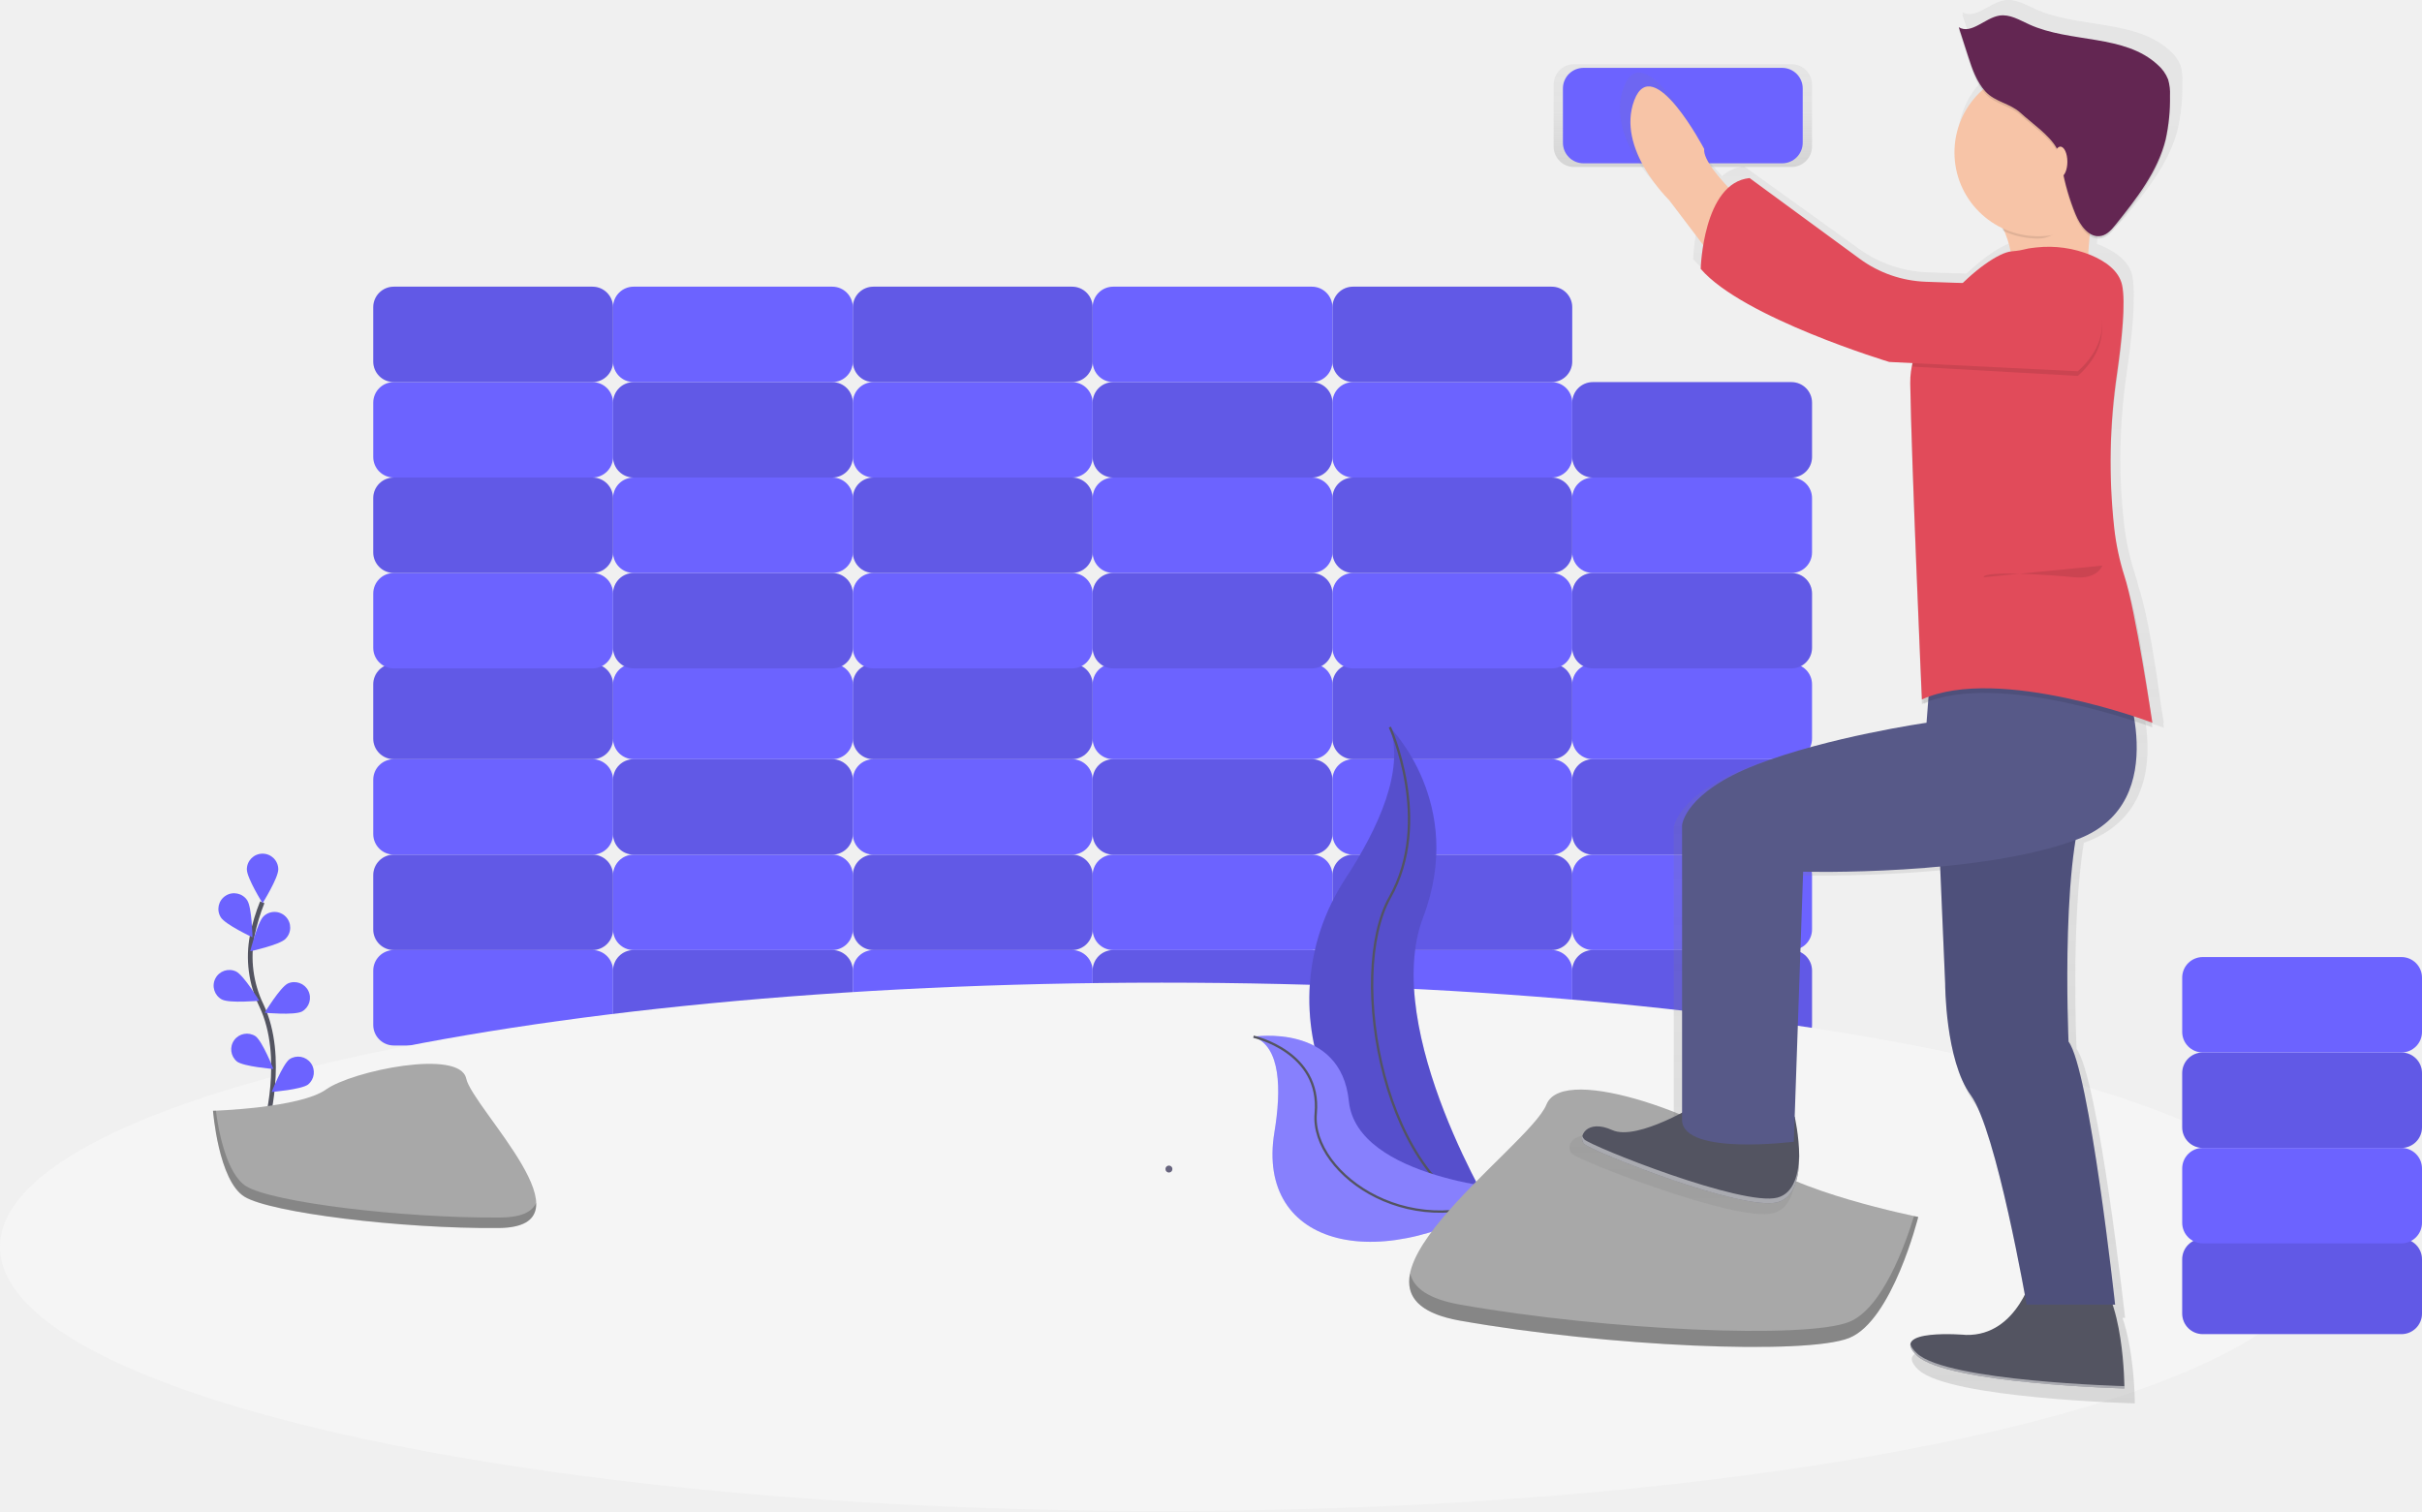
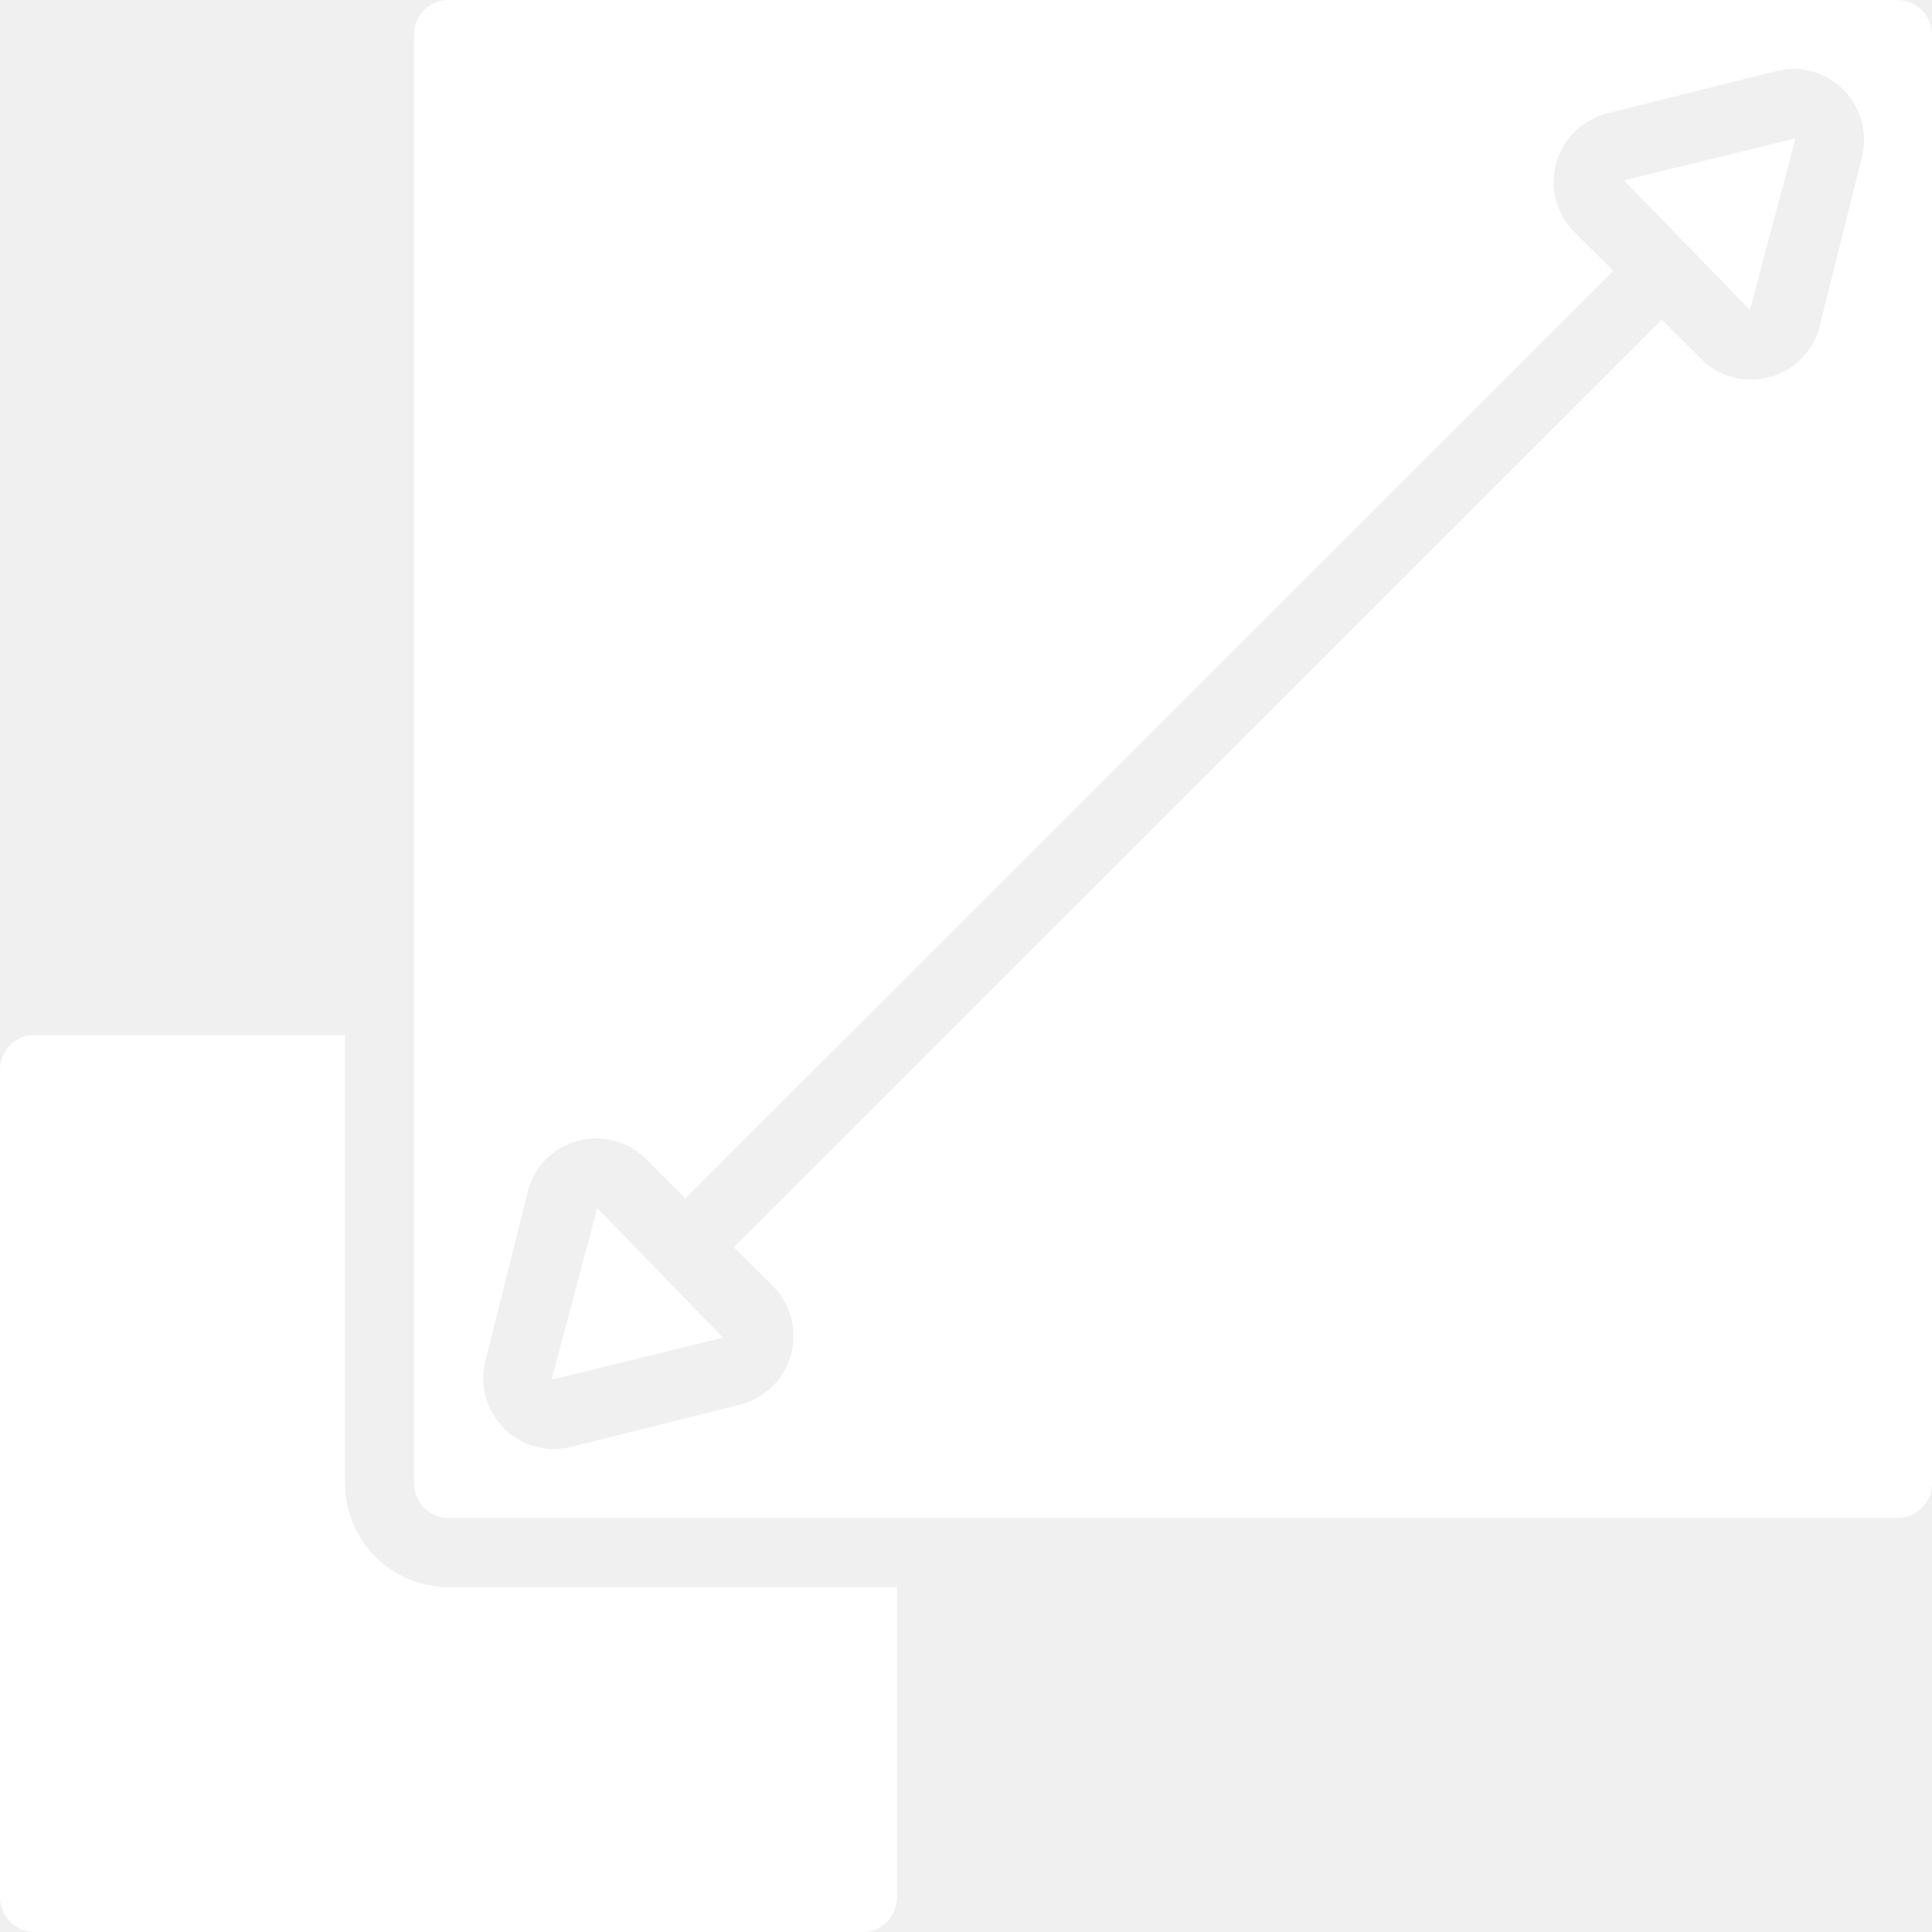
- <svg xmlns="http://www.w3.org/2000/svg" xmlns:xlink="http://www.w3.org/1999/xlink" id="55370fff-d7e2-4a7c-8080-55f1e259b78c" data-name="Layer 1" width="1040.32" height="649.16" viewBox="0 0 1040.32 649.16">
-   <defs>
-     <linearGradient id="e2bf1f7d-47c1-4d5e-a8e7-eb090eb66cd5" x1="722.82" y1="71.75" x2="722.82" y2="27.57" gradientUnits="userSpaceOnUse">
-       <stop offset="0" stop-color="gray" stop-opacity="0.25" />
-       <stop offset="0.54" stop-color="gray" stop-opacity="0.12" />
-       <stop offset="1" stop-color="gray" stop-opacity="0.1" />
-     </linearGradient>
-     <linearGradient id="a3595478-8223-4729-894e-2a36a16c8458" x1="885.66" y1="728.42" x2="885.66" y2="125.42" xlink:href="#e2bf1f7d-47c1-4d5e-a8e7-eb090eb66cd5" />
-   </defs>
-   <rect x="160.32" y="408.16" width="103" height="41" rx="8.84" ry="8.84" fill="#6c63ff" />
-   <rect x="263.32" y="408.16" width="103" height="41" rx="8.84" ry="8.84" fill="#6c63ff" />
-   <rect x="263.32" y="408.16" width="103" height="41" rx="8.84" ry="8.84" opacity="0.1" />
-   <rect x="366.32" y="408.16" width="103" height="41" rx="8.84" ry="8.84" fill="#6c63ff" />
-   <rect x="469.32" y="408.16" width="103" height="41" rx="8.84" ry="8.84" fill="#6c63ff" />
-   <rect x="469.32" y="408.16" width="103" height="41" rx="8.84" ry="8.84" opacity="0.1" />
-   <rect x="572.32" y="408.16" width="103" height="41" rx="8.84" ry="8.84" fill="#6c63ff" />
-   <rect x="675.32" y="408.16" width="103" height="41" rx="8.84" ry="8.84" fill="#6c63ff" />
-   <rect x="675.32" y="408.16" width="103" height="41" rx="8.84" ry="8.84" opacity="0.1" />
-   <rect x="755.16" y="492.58" width="103" height="41" rx="8.84" ry="8.84" transform="translate(1533.48 900.74) rotate(-180)" fill="#6c63ff" />
-   <rect x="652.16" y="492.58" width="103" height="41" rx="8.84" ry="8.84" transform="translate(1327.48 900.74) rotate(-180)" fill="#6c63ff" />
-   <rect x="652.16" y="492.58" width="103" height="41" rx="8.84" ry="8.84" transform="translate(1327.48 900.74) rotate(-180)" opacity="0.1" />
-   <rect x="549.16" y="492.58" width="103" height="41" rx="8.84" ry="8.84" transform="translate(1121.48 900.74) rotate(-180)" fill="#6c63ff" />
-   <rect x="446.16" y="492.58" width="103" height="41" rx="8.84" ry="8.84" transform="translate(915.48 900.74) rotate(-180)" fill="#6c63ff" />
-   <rect x="446.16" y="492.58" width="103" height="41" rx="8.84" ry="8.84" transform="translate(915.48 900.74) rotate(-180)" opacity="0.1" />
-   <rect x="343.16" y="492.58" width="103" height="41" rx="8.84" ry="8.84" transform="translate(709.48 900.74) rotate(-180)" fill="#6c63ff" />
-   <rect x="240.16" y="492.58" width="103" height="41" rx="8.84" ry="8.84" transform="translate(503.48 900.74) rotate(-180)" fill="#6c63ff" />
-   <rect x="240.16" y="492.58" width="103" height="41" rx="8.84" ry="8.84" transform="translate(503.48 900.74) rotate(-180)" opacity="0.1" />
-   <rect x="160.32" y="326.16" width="103" height="41" rx="8.84" ry="8.84" fill="#6c63ff" />
-   <rect x="263.32" y="326.16" width="103" height="41" rx="8.84" ry="8.84" fill="#6c63ff" />
-   <rect x="263.32" y="326.16" width="103" height="41" rx="8.84" ry="8.84" opacity="0.1" />
-   <rect x="366.32" y="326.16" width="103" height="41" rx="8.84" ry="8.84" fill="#6c63ff" />
-   <rect x="469.32" y="326.16" width="103" height="41" rx="8.84" ry="8.84" fill="#6c63ff" />
-   <rect x="469.32" y="326.16" width="103" height="41" rx="8.84" ry="8.84" opacity="0.1" />
-   <rect x="572.32" y="326.16" width="103" height="41" rx="8.84" ry="8.84" fill="#6c63ff" />
-   <rect x="675.32" y="326.16" width="103" height="41" rx="8.84" ry="8.84" fill="#6c63ff" />
-   <rect x="675.32" y="326.16" width="103" height="41" rx="8.84" ry="8.84" opacity="0.1" />
-   <rect x="755.16" y="410.58" width="103" height="41" rx="8.84" ry="8.84" transform="translate(1533.48 736.74) rotate(-180)" fill="#6c63ff" />
-   <rect x="652.16" y="410.58" width="103" height="41" rx="8.84" ry="8.84" transform="translate(1327.48 736.74) rotate(-180)" fill="#6c63ff" />
-   <rect x="652.16" y="410.58" width="103" height="41" rx="8.84" ry="8.84" transform="translate(1327.48 736.74) rotate(-180)" opacity="0.1" />
-   <rect x="549.16" y="410.58" width="103" height="41" rx="8.84" ry="8.84" transform="translate(1121.48 736.74) rotate(-180)" fill="#6c63ff" />
-   <rect x="446.16" y="410.58" width="103" height="41" rx="8.84" ry="8.84" transform="translate(915.48 736.74) rotate(-180)" fill="#6c63ff" />
-   <rect x="446.16" y="410.58" width="103" height="41" rx="8.84" ry="8.84" transform="translate(915.48 736.74) rotate(-180)" opacity="0.1" />
-   <rect x="343.16" y="410.58" width="103" height="41" rx="8.84" ry="8.84" transform="translate(709.48 736.74) rotate(-180)" fill="#6c63ff" />
-   <rect x="240.16" y="410.58" width="103" height="41" rx="8.84" ry="8.84" transform="translate(503.48 736.74) rotate(-180)" fill="#6c63ff" />
-   <rect x="240.16" y="410.58" width="103" height="41" rx="8.84" ry="8.84" transform="translate(503.48 736.74) rotate(-180)" opacity="0.1" />
-   <rect x="160.32" y="246.16" width="103" height="41" rx="8.84" ry="8.84" fill="#6c63ff" />
-   <rect x="263.32" y="246.16" width="103" height="41" rx="8.84" ry="8.84" fill="#6c63ff" />
-   <rect x="263.32" y="246.16" width="103" height="41" rx="8.84" ry="8.84" opacity="0.1" />
-   <rect x="366.32" y="246.16" width="103" height="41" rx="8.84" ry="8.84" fill="#6c63ff" />
-   <rect x="469.32" y="246.16" width="103" height="41" rx="8.84" ry="8.84" fill="#6c63ff" />
-   <rect x="469.32" y="246.16" width="103" height="41" rx="8.84" ry="8.84" opacity="0.1" />
-   <rect x="572.32" y="246.16" width="103" height="41" rx="8.84" ry="8.84" fill="#6c63ff" />
-   <rect x="675.32" y="246.16" width="103" height="41" rx="8.84" ry="8.84" fill="#6c63ff" />
-   <rect x="675.32" y="246.16" width="103" height="41" rx="8.84" ry="8.84" opacity="0.1" />
-   <rect x="755.16" y="330.58" width="103" height="41" rx="8.84" ry="8.84" transform="translate(1533.48 576.74) rotate(-180)" fill="#6c63ff" />
-   <rect x="652.16" y="330.58" width="103" height="41" rx="8.84" ry="8.84" transform="translate(1327.48 576.74) rotate(-180)" fill="#6c63ff" />
-   <rect x="652.16" y="330.58" width="103" height="41" rx="8.84" ry="8.84" transform="translate(1327.48 576.74) rotate(-180)" opacity="0.1" />
-   <rect x="549.16" y="330.58" width="103" height="41" rx="8.84" ry="8.84" transform="translate(1121.48 576.74) rotate(-180)" fill="#6c63ff" />
-   <rect x="446.16" y="330.58" width="103" height="41" rx="8.84" ry="8.84" transform="translate(915.48 576.74) rotate(-180)" fill="#6c63ff" />
-   <rect x="446.16" y="330.58" width="103" height="41" rx="8.84" ry="8.84" transform="translate(915.48 576.74) rotate(-180)" opacity="0.1" />
-   <rect x="343.16" y="330.58" width="103" height="41" rx="8.84" ry="8.84" transform="translate(709.48 576.74) rotate(-180)" fill="#6c63ff" />
-   <rect x="240.16" y="330.58" width="103" height="41" rx="8.84" ry="8.84" transform="translate(503.48 576.74) rotate(-180)" fill="#6c63ff" />
-   <rect x="240.16" y="330.58" width="103" height="41" rx="8.84" ry="8.84" transform="translate(503.48 576.74) rotate(-180)" opacity="0.1" />
-   <rect x="160.32" y="164.16" width="103" height="41" rx="8.84" ry="8.84" fill="#6c63ff" />
-   <rect x="263.32" y="164.16" width="103" height="41" rx="8.84" ry="8.84" fill="#6c63ff" />
-   <rect x="263.32" y="164.16" width="103" height="41" rx="8.84" ry="8.84" opacity="0.1" />
-   <rect x="366.32" y="164.16" width="103" height="41" rx="8.84" ry="8.84" fill="#6c63ff" />
-   <rect x="469.32" y="164.16" width="103" height="41" rx="8.84" ry="8.84" fill="#6c63ff" />
-   <rect x="469.32" y="164.16" width="103" height="41" rx="8.84" ry="8.84" opacity="0.1" />
-   <rect x="572.32" y="164.16" width="103" height="41" rx="8.84" ry="8.84" fill="#6c63ff" />
-   <rect x="675.32" y="164.16" width="103" height="41" rx="8.84" ry="8.84" fill="#6c63ff" />
-   <rect x="675.32" y="164.16" width="103" height="41" rx="8.84" ry="8.84" opacity="0.1" />
-   <rect x="667.32" y="27.57" width="111" height="44.18" rx="8.84" ry="8.84" fill="url(#e2bf1f7d-47c1-4d5e-a8e7-eb090eb66cd5)" />
-   <rect x="751.16" y="154.58" width="103" height="41" rx="8.84" ry="8.84" transform="translate(1525.48 224.74) rotate(-180)" fill="#6c63ff" />
-   <rect x="652.16" y="248.58" width="103" height="41" rx="8.84" ry="8.84" transform="translate(1327.48 412.74) rotate(-180)" fill="#6c63ff" />
-   <rect x="652.16" y="248.58" width="103" height="41" rx="8.84" ry="8.84" transform="translate(1327.48 412.74) rotate(-180)" opacity="0.1" />
-   <rect x="549.16" y="248.58" width="103" height="41" rx="8.84" ry="8.84" transform="translate(1121.48 412.74) rotate(-180)" fill="#6c63ff" />
-   <rect x="446.16" y="248.58" width="103" height="41" rx="8.84" ry="8.84" transform="translate(915.48 412.74) rotate(-180)" fill="#6c63ff" />
-   <rect x="446.16" y="248.58" width="103" height="41" rx="8.84" ry="8.84" transform="translate(915.48 412.74) rotate(-180)" opacity="0.1" />
-   <rect x="343.16" y="248.58" width="103" height="41" rx="8.84" ry="8.84" transform="translate(709.48 412.74) rotate(-180)" fill="#6c63ff" />
-   <rect x="240.16" y="248.58" width="103" height="41" rx="8.84" ry="8.84" transform="translate(503.48 412.74) rotate(-180)" fill="#6c63ff" />
-   <rect x="240.16" y="248.58" width="103" height="41" rx="8.84" ry="8.84" transform="translate(503.48 412.74) rotate(-180)" opacity="0.1" />
-   <ellipse cx="499" cy="535.66" rx="499" ry="113.5" fill="#f5f5f5" />
-   <path d="M193.79,610.14s9-30.41-1.68-52.8a48,48,0,0,1-3.89-30.14,80.79,80.79,0,0,1,4.27-14.15" transform="translate(-79.84 -125.42)" fill="none" stroke="#535461" stroke-miterlimit="10" stroke-width="2" />
-   <path d="M185.87,498.91c0,3.73,6.75,14.54,6.75,14.54s6.75-10.81,6.75-14.54a6.75,6.75,0,0,0-13.5,0Z" transform="translate(-79.84 -125.42)" fill="#6c63ff" />
-   <path d="M174.71,519.56c2,3.13,13.57,8.53,13.57,8.53s-.21-12.74-2.24-15.87a6.75,6.75,0,0,0-11.33,7.34Z" transform="translate(-79.84 -125.42)" fill="#6c63ff" />
-   <path d="M175.2,554.84c3.33,1.68,16,.52,16,.52s-6.61-10.89-9.94-12.57a6.75,6.75,0,0,0-6.08,12.05Z" transform="translate(-79.84 -125.42)" fill="#6c63ff" />
-   <path d="M181.58,581.45c3,2.22,15.7,3.22,15.7,3.22s-4.68-11.85-7.67-14.07a6.75,6.75,0,0,0-8,10.85Z" transform="translate(-79.84 -125.42)" fill="#6c63ff" />
-   <path d="M202.45,528.81c-2.67,2.6-15.13,5.29-15.13,5.29s3.05-12.37,5.72-15a6.75,6.75,0,1,1,9.41,9.68Z" transform="translate(-79.84 -125.42)" fill="#6c63ff" />
-   <path d="M209.52,560c-3.33,1.68-16,.52-16,.52s6.61-10.89,9.94-12.57A6.75,6.75,0,0,1,209.52,560Z" transform="translate(-79.84 -125.42)" fill="#6c63ff" />
-   <path d="M212.22,591.32c-3,2.22-15.7,3.22-15.7,3.22s4.68-11.85,7.67-14.07a6.75,6.75,0,0,1,8,10.85Z" transform="translate(-79.84 -125.42)" fill="#6c63ff" />
-   <path d="M676.82,437.8s32.89,32.89,14.32,81.69,31.83,130,31.83,130-.54-.08-1.54-.26C653.88,637.26,620.32,560,657.88,502.62,671.84,481.28,683.31,456.26,676.82,437.8Z" transform="translate(-79.84 -125.42)" fill="#6c63ff" />
-   <path d="M676.82,437.8s32.89,32.89,14.32,81.69,31.83,130,31.83,130-.54-.08-1.54-.26C653.88,637.26,620.32,560,657.88,502.62,671.84,481.28,683.31,456.26,676.82,437.8Z" transform="translate(-79.84 -125.42)" opacity="0.2" />
-   <path d="M676.82,437.8s18.57,40.31,0,73.2S673.64,636.18,723,649.44" transform="translate(-79.84 -125.42)" fill="none" stroke="#535461" stroke-miterlimit="10" />
-   <path d="M618.25,570.81s37.53-6,40.95,27.66,72.16,38.29,72.16,38.29l-1.29.86c-56.76,37.26-111,23.73-102.84-25.74C630.27,593.49,630,575,618.25,570.81Z" transform="translate(-79.84 -125.42)" fill="#6c63ff" />
-   <path d="M618.25,570.81s37.53-6,40.95,27.66,72.16,38.29,72.16,38.29l-1.29.86c-56.76,37.26-111,23.73-102.84-25.74C630.27,593.49,630,575,618.25,570.81Z" transform="translate(-79.84 -125.42)" fill="#f5f5f5" opacity="0.2" />
-   <path d="M618.25,570.81s29.13,6.39,26.74,32.88,43.26,58.24,86.37,33.07" transform="translate(-79.84 -125.42)" fill="none" stroke="#535461" stroke-miterlimit="10" />
-   <path d="M903.77,648.23s-55.7-11.14-70.56-26-81.7-40.85-89.13-22.28S643.82,681.66,707,692.8s148.54,14.85,167.11,7.43S903.77,648.23,903.77,648.23Z" transform="translate(-79.84 -125.42)" fill="#a8a8a8" />
-   <path d="M707,685.9c63.13,11.14,148.54,14.85,167.11,7.43,14.14-5.66,24-32.83,27.85-45.48l1.86.39s-11.14,44.56-29.71,52-104,3.71-167.11-7.43c-18.22-3.22-23.43-10.77-21.47-20.33C687,678.71,693.39,683.5,707,685.9Z" transform="translate(-79.84 -125.42)" opacity="0.2" />
-   <path d="M1016.47,153.59a16.36,16.36,0,0,0-4.61-6.39c-14.95-13.62-39.12-9.49-57.68-17.82-4.28-1.92-8.66-4.58-13.3-3.85-6.48,1-12.51,8.4-18.16,5.12l.4,1.23-.4-.21,4.16,12.66c1.6,4.86,3.28,9.86,6.38,13.91a36.42,36.42,0,0,0,8.81,60.58c.2.42.39.85.58,1.28l.53.22a42.52,42.52,0,0,1,2.74,8.82c-4.81.67-13.2,6-21.44,13.84L908,242.43a53.94,53.94,0,0,1-29.64-10.08L829,196.9a16.51,16.51,0,0,0-9.45,4.18c-6.12-6.38-11.32-13-10.88-17,0,0-22.94-42.93-31.28-21.47s15.64,44,15.64,44l15.21,19.71a82.91,82.91,0,0,0-1.14,10.45c18.77,21.47,84.45,40.89,84.45,40.89l10.24.5.06.5a34.87,34.87,0,0,0-.92,8.2c0,.4,0,.81,0,1.23s0,.55,0,.82c.52,34.24,5.21,139,5.21,139,.91-.41,1.86-.78,2.82-1.13l-.73,9.31s-43.79,6.13-76.11,18.4-33.36,26.58-33.36,26.58V607.33c-9.23,4.74-23.8,11-31.28,7.63-8.12-3.62-12.57-.58-13.38,2.59h0a4,4,0,0,0,0,1.91v0a3.42,3.42,0,0,0,.31.81l0,.06a3.25,3.25,0,0,0,.55.72c3.13,3.07,70.9,29.64,86.54,25.55a10.81,10.81,0,0,0,1.42-.48c.15-.06.28-.14.43-.21s.58-.27.85-.43.31-.21.46-.31.47-.31.69-.48.29-.26.43-.39.41-.35.59-.55.26-.3.39-.45.36-.4.52-.62.22-.33.34-.49.32-.46.46-.7.19-.34.28-.52.28-.51.41-.78.16-.35.23-.53.25-.57.36-.86.12-.35.19-.53.22-.63.31-1c0-.17.09-.34.14-.51.09-.35.19-.69.27-1,0-.16.07-.32.1-.48.08-.38.16-.76.22-1.14,0-.14,0-.29.07-.43.07-.41.13-.83.18-1.24l0-.36c.05-.45.1-.9.14-1.35l0-.28q.06-.73.09-1.46v-.2q0-.78,0-1.56v-.1a85.59,85.59,0,0,0-2-18.13h0L853,501.5a586.59,586.59,0,0,0,61.36-2.26l2.24,51.32s0,33.73,11.47,49.06c9.82,13.12,21.16,71.15,24.22,87.62-4.21,8-12.27,18-26.31,17.66,0,0-26.41-2.28-24.92,5h0a3.74,3.74,0,0,0,.17.56l0,0a5.16,5.16,0,0,0,.29.61l0,0c.11.19.23.38.37.58l.08.12c.15.21.32.43.51.66l0,.05c.18.21.37.42.58.63l.18.18c.24.24.48.48.76.73,13.55,12.27,92.79,14.31,92.79,14.31v-.28c0-.08,0-.18,0-.29v0c0-3.55-.52-22.17-5.26-36.19h1.1s-11.47-103.24-20.85-115.5c0,0-2.49-54.44,3.13-88.55l1-.38c26.28-9.82,28.15-34,25.44-51.76,5,1.6,7.92,2.69,7.92,2.69s-.09-.77-.26-2.14l.26.1s-.5-3.25-1.33-8.31c-1.88-13.93-5.52-38.27-9.4-49.76-.63-2.53-1.23-4.69-1.78-6.32a108.06,108.06,0,0,1-4.59-21.23,251.65,251.65,0,0,1-1.61-28.16,270.27,270.27,0,0,1,2.88-37.56c1.59-10.86,3-23.22,2.9-31.85a42.47,42.47,0,0,0-.63-9c-1.39-6.37-7.54-10.51-13.93-13.15-.41-.17-.83-.31-1.25-.47.16-2.41.36-5.15.62-8a6.87,6.87,0,0,0,5.31,1.08c2.75-.6,4.72-2.89,6.47-5,9.24-11.35,18.73-23.18,22.28-37.28a80.54,80.54,0,0,0,2-19.2q0-.53,0-1.06A20.88,20.88,0,0,0,1016.47,153.59Z" transform="translate(-79.84 -125.42)" fill="url(#a3595478-8223-4729-894e-2a36a16c8458)" />
-   <path d="M932.34,208.92s14,21,11,31,33,4,33,4,1-39,8-48S932.34,208.92,932.34,208.92Z" transform="translate(-79.84 -125.42)" fill="#f7c4a7" />
-   <path d="M839.84,222.42s-29-24-28-33c0,0-22-42-30-21s15,43,15,43l28,37Z" transform="translate(-79.84 -125.42)" fill="#f7c4a7" />
-   <path d="M810.34,598.92s-27,17-38,12-15,3-12,6,68,29,83,25,7.37-36.76,7.37-36.76Z" transform="translate(-79.84 -125.42)" fill="#535461" />
-   <path d="M953.34,671.92s-6.5,27.5-29,27c0,0-34-3-21,9s89,14,89,14,0-41-14-50S953.34,671.92,953.34,671.92Z" transform="translate(-79.84 -125.42)" fill="#535461" />
-   <path d="M912.34,477.92l3,70s0,33,11,48,24,90,24,90h38s-11-101-20-113c0,0-4-89,10-109Z" transform="translate(-79.84 -125.42)" fill="#575988" />
-   <path d="M912.34,477.92l3,70s0,33,11,48,24,90,24,90h38s-11-101-20-113c0,0-4-89,10-109Z" transform="translate(-79.84 -125.42)" opacity="0.1" />
-   <path d="M991.34,414.92s23,55-19,71-118,14-118,14l-4,116s-47,6-48-9v-127s1-14,32-26,73-18,73-18l2-26Z" transform="translate(-79.84 -125.42)" fill="#575988" />
-   <path d="M954.49,233.73a47.85,47.85,0,0,1,23.5,3.32c6.13,2.58,12,6.63,13.36,12.86,1.58,7.38-.17,23.93-2.18,37.94a261.28,261.28,0,0,0-1.22,66.29c1,9.19,2.45,17.2,4.4,20.77,6,11,12,63,12,63s-66-25-99-10c0,0-4.5-102.5-5-136-.39-25.94,32.5-55.5,43.5-56.5C950.29,234.83,948.08,234.4,954.49,233.73Z" transform="translate(-79.84 -125.42)" opacity="0.1" />
-   <path d="M954.49,231.73a47.85,47.85,0,0,1,23.5,3.32c6.13,2.58,12,6.63,13.36,12.86,1.58,7.38-.17,23.93-2.18,37.94a261.28,261.28,0,0,0-1.22,66.29,107.53,107.53,0,0,0,4.4,20.77c4.5,13.5,12,63,12,63s-66-25-99-10c0,0-4.5-102.5-5-136-.39-25.94,32.5-55.5,43.5-56.5C950.29,232.83,948.08,232.4,954.49,231.73Z" transform="translate(-79.84 -125.42)" fill="#e14b5a" />
-   <path d="M972.34,286.92l-71-4s-4.52-34.81,5.73-34.45l70.27,2.45S992.34,268.92,972.34,286.92Z" transform="translate(-79.84 -125.42)" opacity="0.1" />
-   <path d="M972.34,284.92l-81-4s-63-19-81-40c0,0,1-37,21-39l47.31,34.69a51.08,51.08,0,0,0,28.42,9.86l70.27,2.45S992.34,266.92,972.34,284.92Z" transform="translate(-79.84 -125.42)" fill="#e14b5a" />
-   <path d="M975.84,213.42c1.19-9.48,5.49-12.63,8.5-16.5,7-9-52,13-52,13a106.08,106.08,0,0,1,8,14.71,35.85,35.85,0,0,0,15,3.29C964,227.92,969.62,218.55,975.84,213.42Z" transform="translate(-79.84 -125.42)" opacity="0.1" />
-   <circle cx="875.5" cy="65.5" r="36" fill="#f7c4a7" />
-   <path d="M932.61,165.69c-3.83-4.19-5.68-9.77-7.42-15.18l-4-12.39c5.42,3.2,11.2-4,17.42-5,4.45-.71,8.66,1.89,12.76,3.76,17.8,8.14,41,4.1,55.32,17.43a16,16,0,0,1,4.42,6.25,20.91,20.91,0,0,1,.8,7,80.32,80.32,0,0,1-1.87,18.78c-3.4,13.79-12.5,25.37-21.37,36.47-1.68,2.11-3.57,4.35-6.21,4.94-5.15,1.15-9.13-4.41-11.12-9.29a98.9,98.9,0,0,1-5.8-20.07c-.52-2.91-.93-5.91-2.38-8.48-3.1-5.49-10.74-10.69-15.38-14.95S936.87,170.34,932.61,165.69Z" transform="translate(-79.84 -125.42)" opacity="0.1" />
-   <path d="M932.61,164.69c-3.83-4.19-5.68-9.77-7.42-15.18l-4-12.39c5.42,3.2,11.2-4,17.42-5,4.45-.71,8.66,1.89,12.76,3.76,17.8,8.14,41,4.1,55.32,17.43a16,16,0,0,1,4.42,6.25,20.91,20.91,0,0,1,.8,7,80.32,80.32,0,0,1-1.87,18.78c-3.4,13.79-12.5,25.37-21.37,36.47-1.68,2.11-3.57,4.35-6.21,4.94-5.15,1.15-9.13-4.41-11.12-9.29a98.9,98.9,0,0,1-5.8-20.07c-.52-2.91-.93-5.91-2.38-8.48-3.1-5.49-10.74-10.69-15.38-14.95S936.87,169.34,932.61,164.69Z" transform="translate(-79.84 -125.42)" fill="#632652" />
-   <ellipse cx="885" cy="69.5" rx="3" ry="6.5" fill="#f7c4a7" />
-   <path d="M982.84,368.42s-2,6-12,5-39-3-39,0" transform="translate(-79.84 -125.42)" opacity="0.1" />
-   <path d="M903.34,706.92c-1.8-1.66-2.7-3-2.91-4.17-.26,1.3.54,3,2.91,5.17,13,12,89,14,89,14s0-.35,0-1C991.85,720.91,916.3,718.88,903.34,706.92Z" transform="translate(-79.84 -125.42)" fill="#fff" opacity="0.5" />
-   <path d="M843.34,639.92c-15,4-80-22-83-25a3.25,3.25,0,0,1-.83-1.46,3.6,3.6,0,0,0,.83,3.46c3,3,68,29,83,25,7.72-2.06,9.44-11.73,9.3-20.64C852.49,629.58,850.48,638,843.34,639.92Z" transform="translate(-79.84 -125.42)" fill="#fff" opacity="0.5" />
-   <path d="M581.93,629.16a1.5,1.5,0,0,0,0-3,1.5,1.5,0,0,0,0,3Z" transform="translate(-79.84 -125.42)" fill="#67647e" />
-   <path d="M171.33,602.63s37.32-1.15,48.56-9.16,57.4-17.57,60.19-4.73S336.17,652.62,294,653s-97.89-6.56-109.12-13.4S171.33,602.63,171.33,602.63Z" transform="translate(-79.84 -125.42)" fill="#a8a8a8" />
-   <path d="M294.79,648.49c-42.13.34-97.89-6.56-109.12-13.4-8.55-5.21-12-23.89-13.09-32.51l-1.25,0s2.36,30.1,13.59,36.93S251.91,653.3,294,653c12.16-.1,16.36-4.42,16.13-10.83C308.48,646,303.84,648.42,294.79,648.49Z" transform="translate(-79.84 -125.42)" opacity="0.2" />
-   <rect x="1017.16" y="657.58" width="103" height="41" rx="8.84" ry="8.84" transform="translate(2057.48 1230.74) rotate(-180)" fill="#6c63ff" />
-   <rect x="1017.16" y="657.58" width="103" height="41" rx="8.84" ry="8.84" transform="translate(2057.48 1230.74) rotate(-180)" opacity="0.1" />
-   <rect x="937.32" y="493.16" width="103" height="41" rx="8.84" ry="8.84" fill="#6c63ff" />
-   <rect x="1017.16" y="577.58" width="103" height="41" rx="8.84" ry="8.84" transform="translate(2057.48 1070.74) rotate(-180)" fill="#6c63ff" />
-   <rect x="1017.16" y="577.58" width="103" height="41" rx="8.84" ry="8.84" transform="translate(2057.48 1070.74) rotate(-180)" opacity="0.1" />
-   <rect x="937.32" y="411.16" width="103" height="41" rx="8.84" ry="8.84" fill="#6c63ff" />
+ <svg xmlns="http://www.w3.org/2000/svg" height="512px" viewBox="0 0 56 56" width="512px" class="">
+   <g>
+     <g id="015---Scalability">
+       <path id="Path" d="m47.07 5.227 3.653 3.758 1.307-4.922c.006-.017.001-.035-.013-.046z" data-original="#000000" class="active-path" data-old_color="#000000" fill="#FFFFFF" />
+       <path id="Shape" d="m55 0h-42c-.552 0-1 .448-1 1v42c0 .552.448 1 1 1h42c.552 0 1-.448 1-1v-42c0-.552-.448-1-1-1zm-1.03 4.547-1.225 4.9c-.175.72-.729 1.286-1.445 1.478-.181.051-.369.077-.557.077-.54 0-1.058-.216-1.438-.6l-1.137-1.136-26.9 26.888 1.132 1.121c.522.522.723 1.285.526 1.996-.197.712-.762 1.262-1.478 1.442l-4.9 1.225c-.164.041-.331.062-.5.063-.63-.003-1.224-.295-1.61-.793-.387-.497-.523-1.145-.371-1.756l1.225-4.9c.178-.717.729-1.282 1.44-1.479.712-.198 1.474.003 1.997.525l1.136 1.136 26.9-26.887-1.132-1.122c-.522-.522-.723-1.285-.526-1.996s.762-1.262 1.478-1.442l4.9-1.224c.698-.176 1.438.028 1.947.537s.714 1.248.538 1.947z" data-original="#000000" class="active-path" data-old_color="#000000" fill="#FFFFFF" />
+       <path id="Path" d="m1 30c-.552 0-1 .448-1 1v24c0 .552.448 1 1 1h24c.552 0 1-.448 1-1v-9h-13c-1.657 0-3-1.343-3-3v-13z" data-original="#000000" class="active-path" data-old_color="#000000" fill="#FFFFFF" />
+       <path id="Path" d="m16 39.938c-.006.017-.001.036.014.046l4.946-1.211-3.651-3.758z" data-original="#000000" class="active-path" data-old_color="#000000" fill="#FFFFFF" />
+     </g>
+   </g>
</svg>
